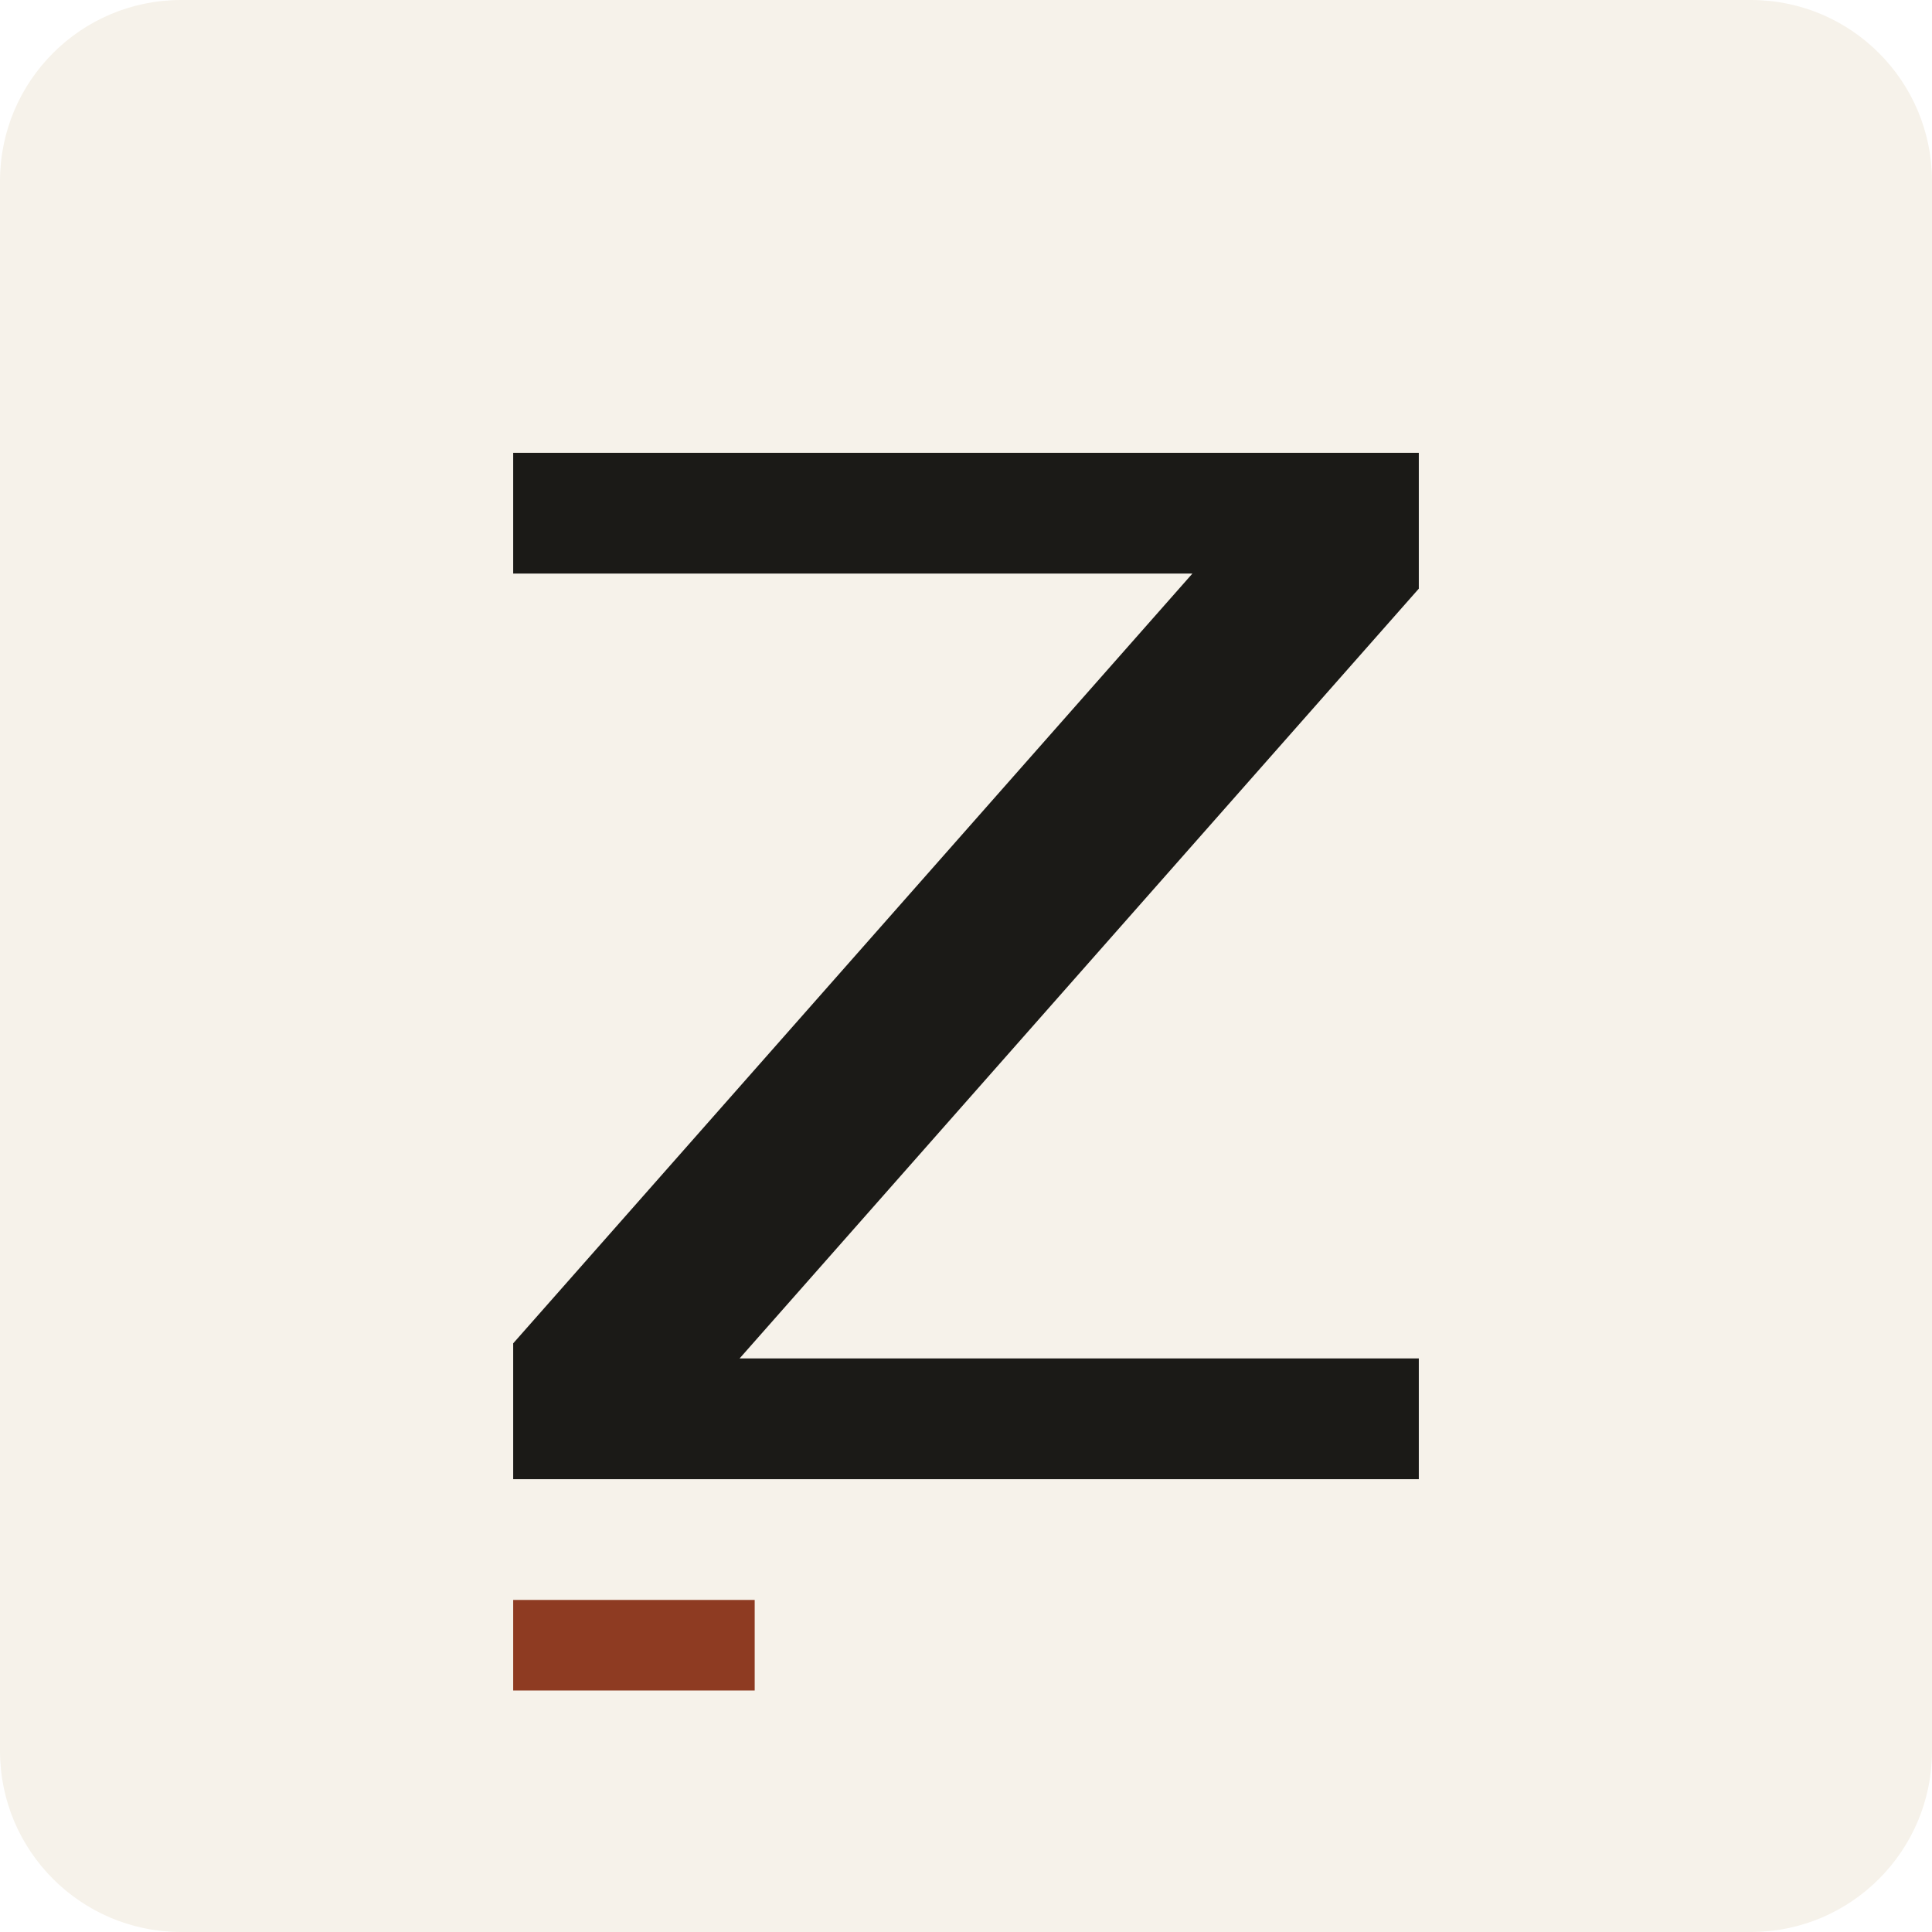
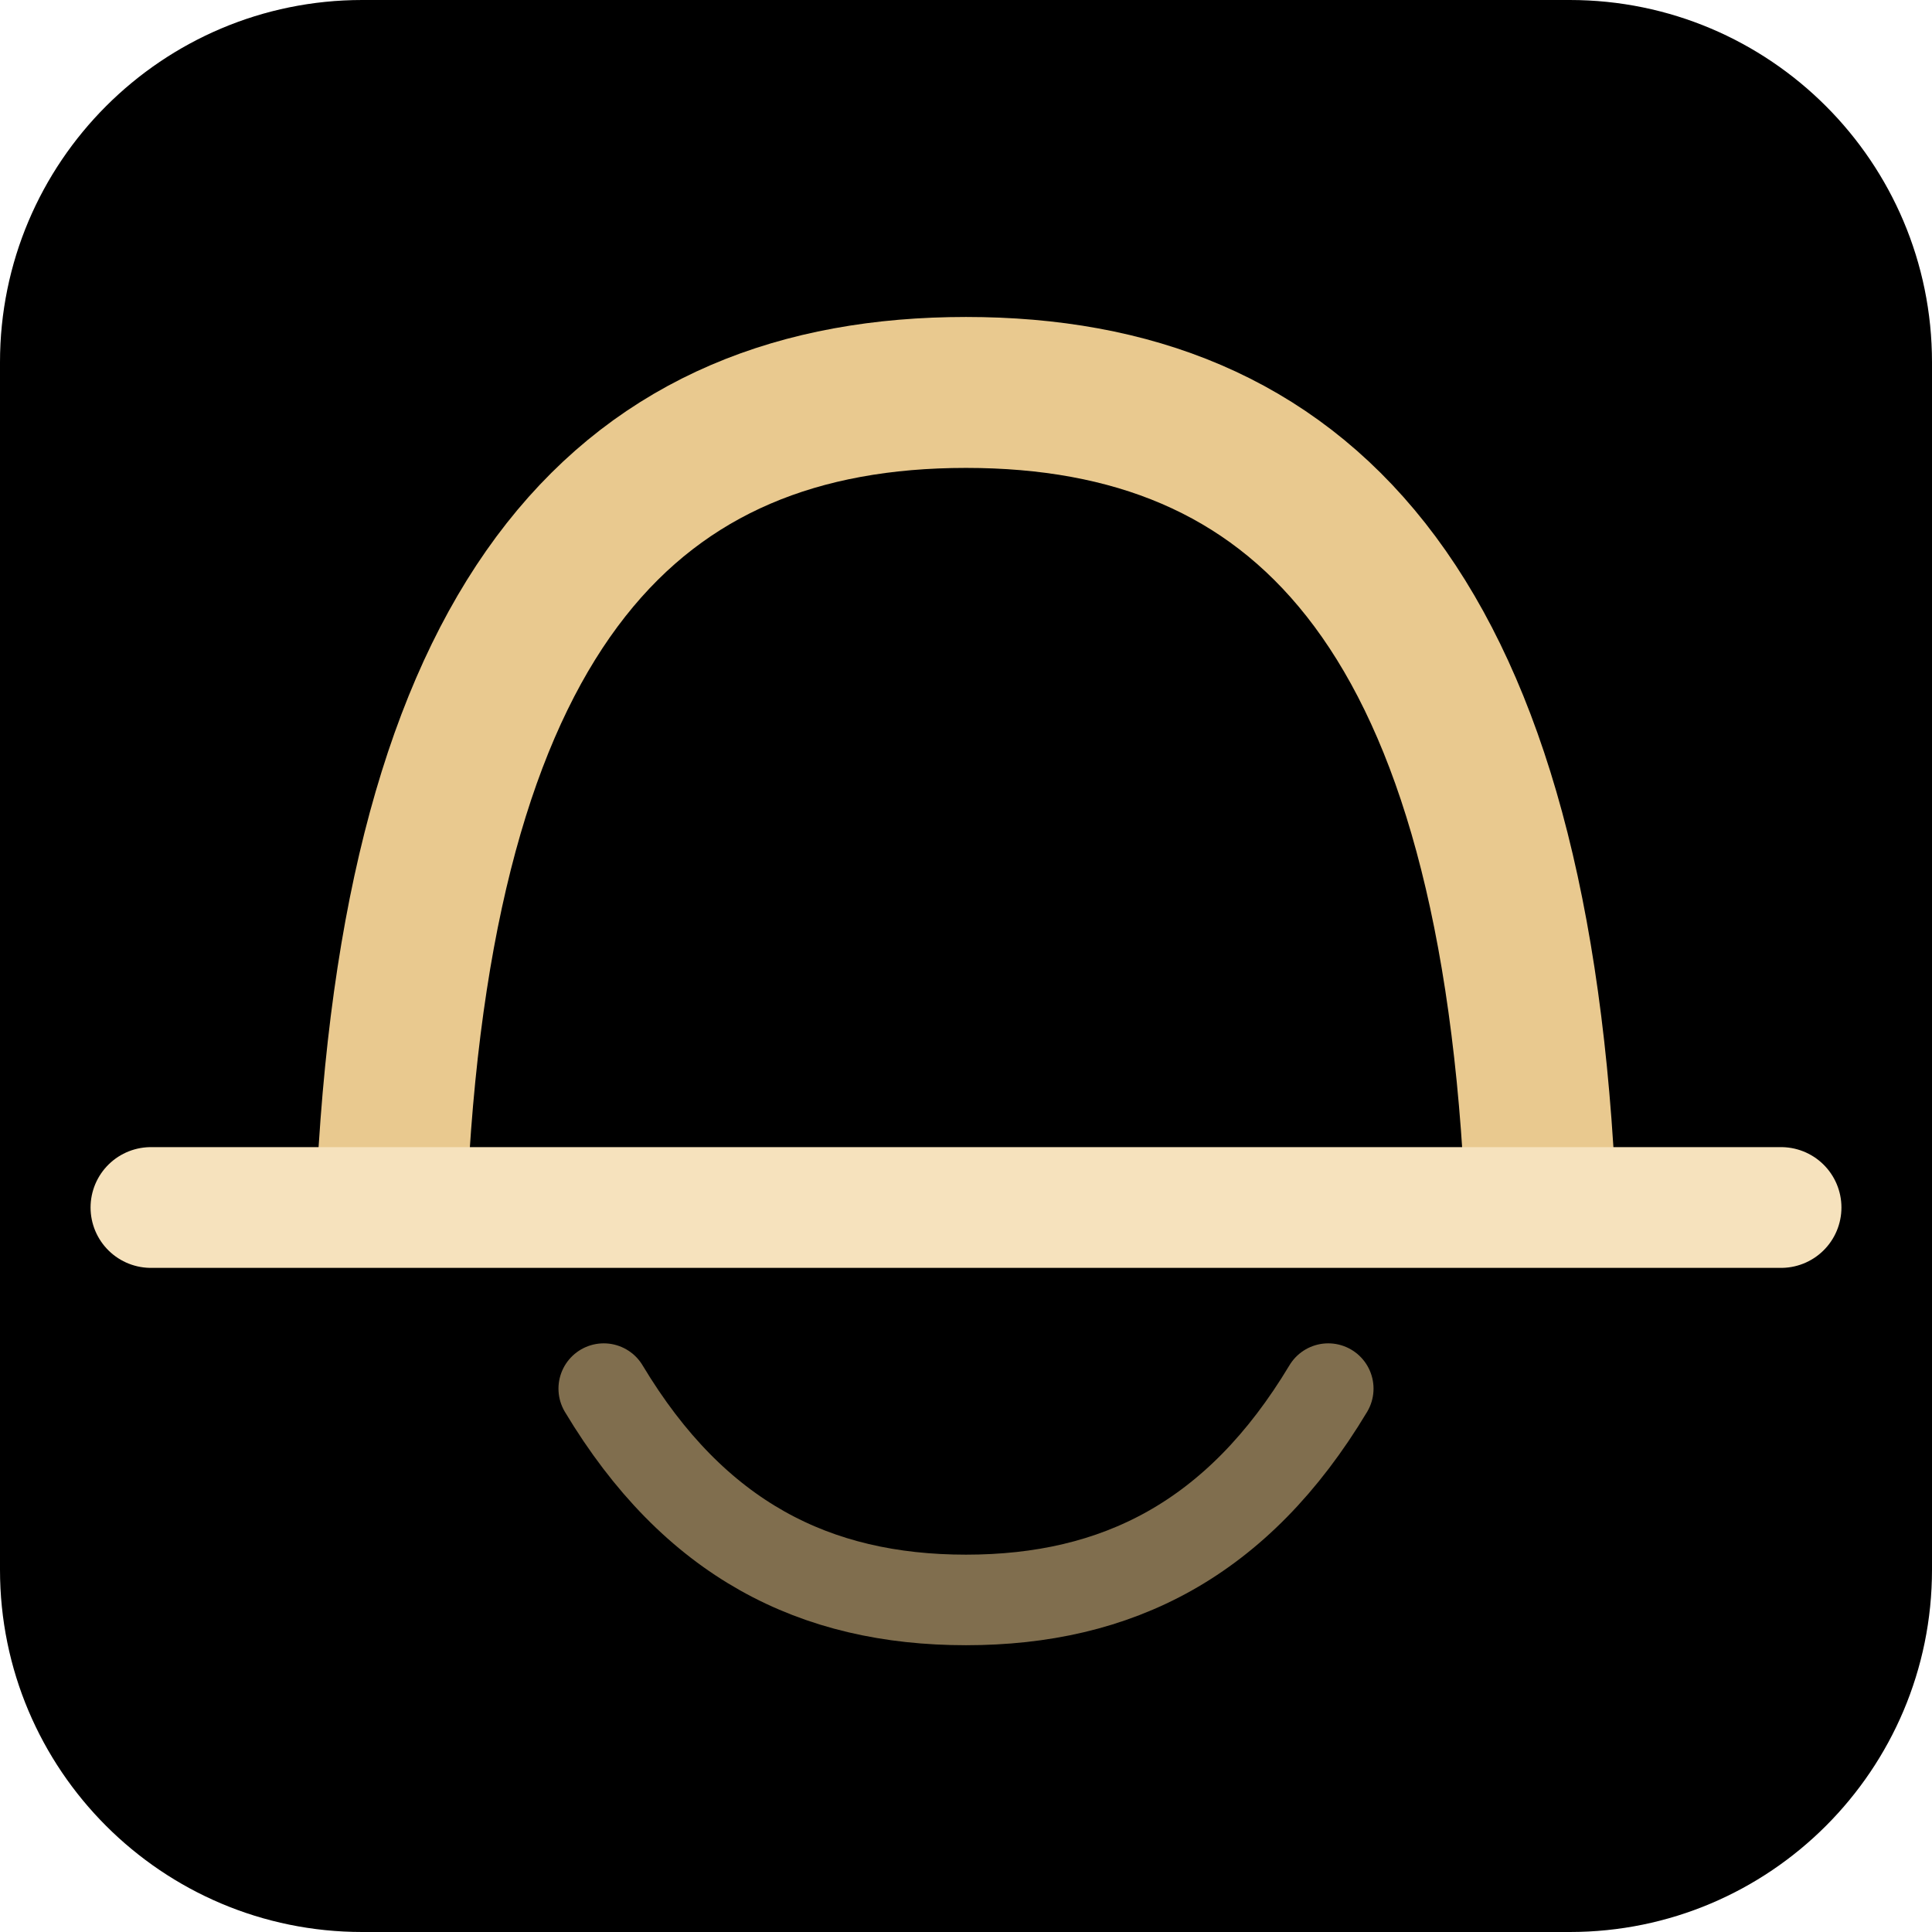
<svg xmlns="http://www.w3.org/2000/svg" viewBox="0 0 64 64">
-   <style>
-     .bg { fill: #f6f2ea; }
-     .fg { fill: #1b1a17; }
-     .ac { fill: #8e3b22; }
-     @media (prefers-color-scheme: dark) {
-       .bg { fill: #121110; }
-       .fg { fill: #ede7db; }
-       .ac { fill: #e3946f; }
-     }
-   </style>
-   <rect class="bg" width="64" height="64" rx="6" />
-   <path class="fg" d="M17 15h30v4.5L24.5 45H47v4H17v-4.5L39.5 19H17z" />
-   <rect class="ac" x="17" y="53" width="8" height="3" />
+   <rect width="64" height="64" rx="12" fill="#000" />
+   <path d="M13 39C14 20 21 13 32 13s18 7 19 26" fill="none" stroke="#e9c98f" stroke-width="5" stroke-linecap="round" />
+   <path d="M5 40h54" stroke="#f6e2bd" stroke-width="4" stroke-linecap="round" />
+   <path d="M20 46c3 5 7 7 12 7s9-2 12-7" fill="none" stroke="#e9c98f" stroke-opacity=".55" stroke-width="3" stroke-linecap="round" />
</svg>
